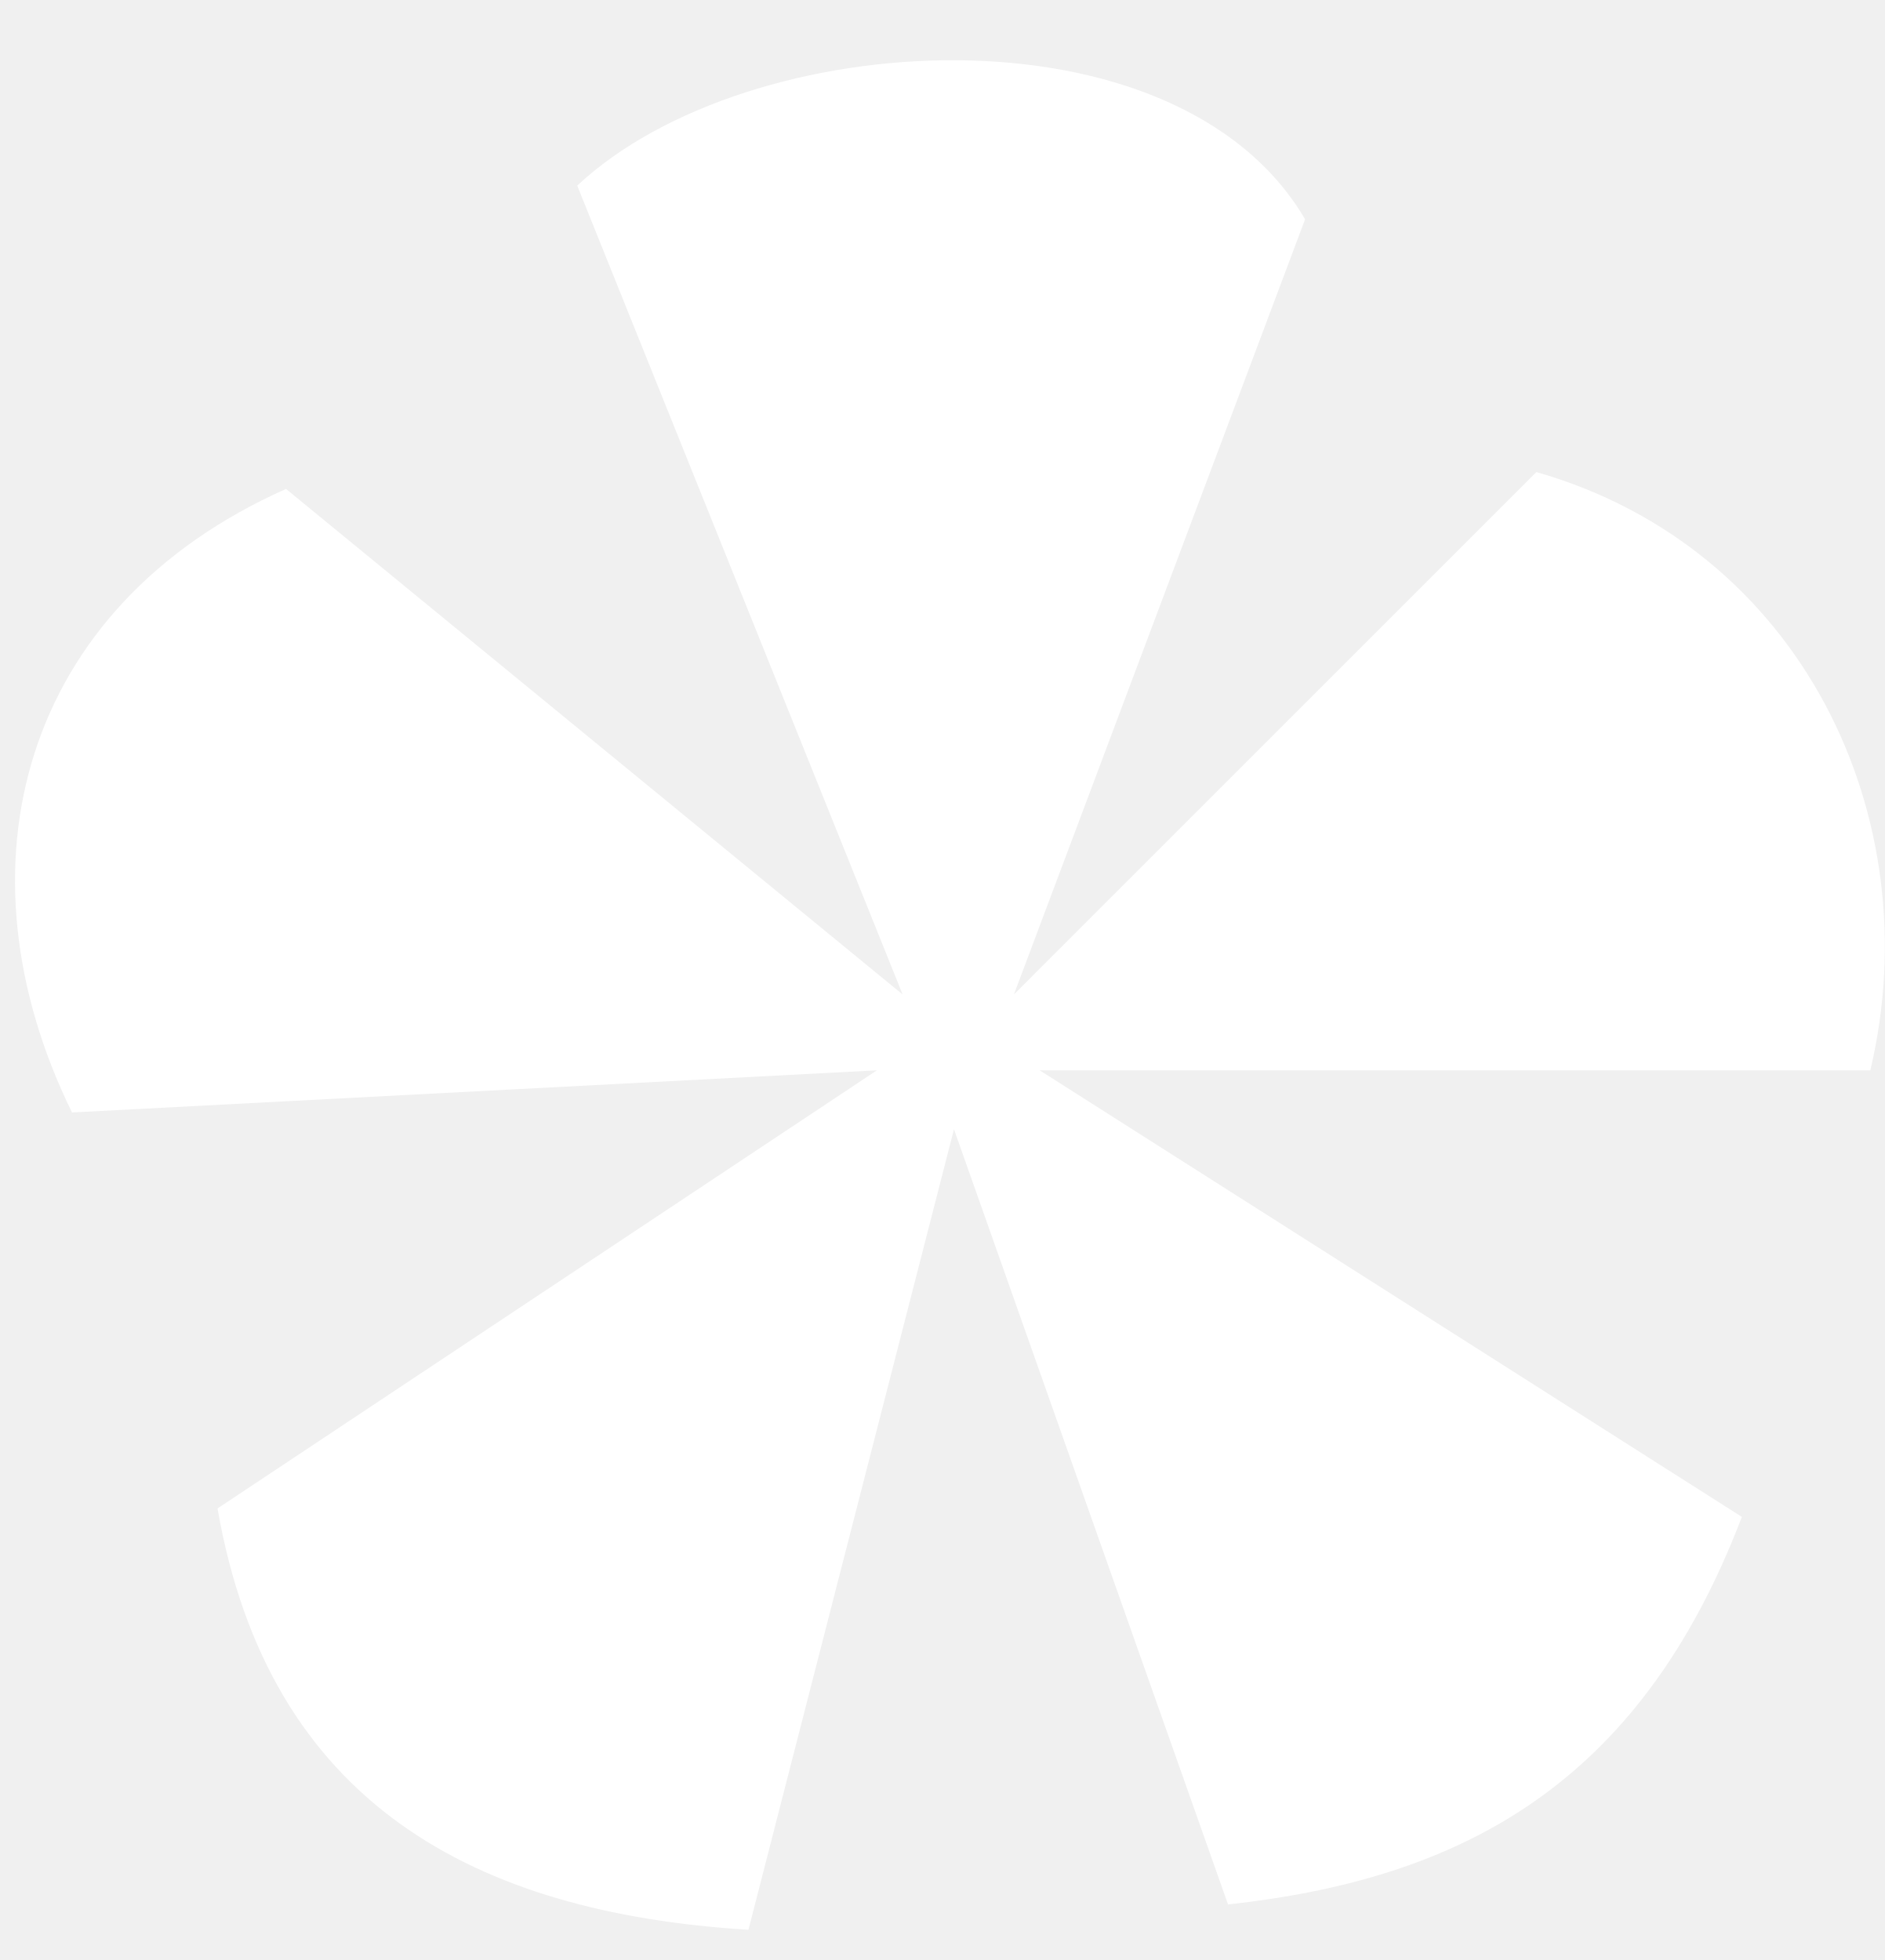
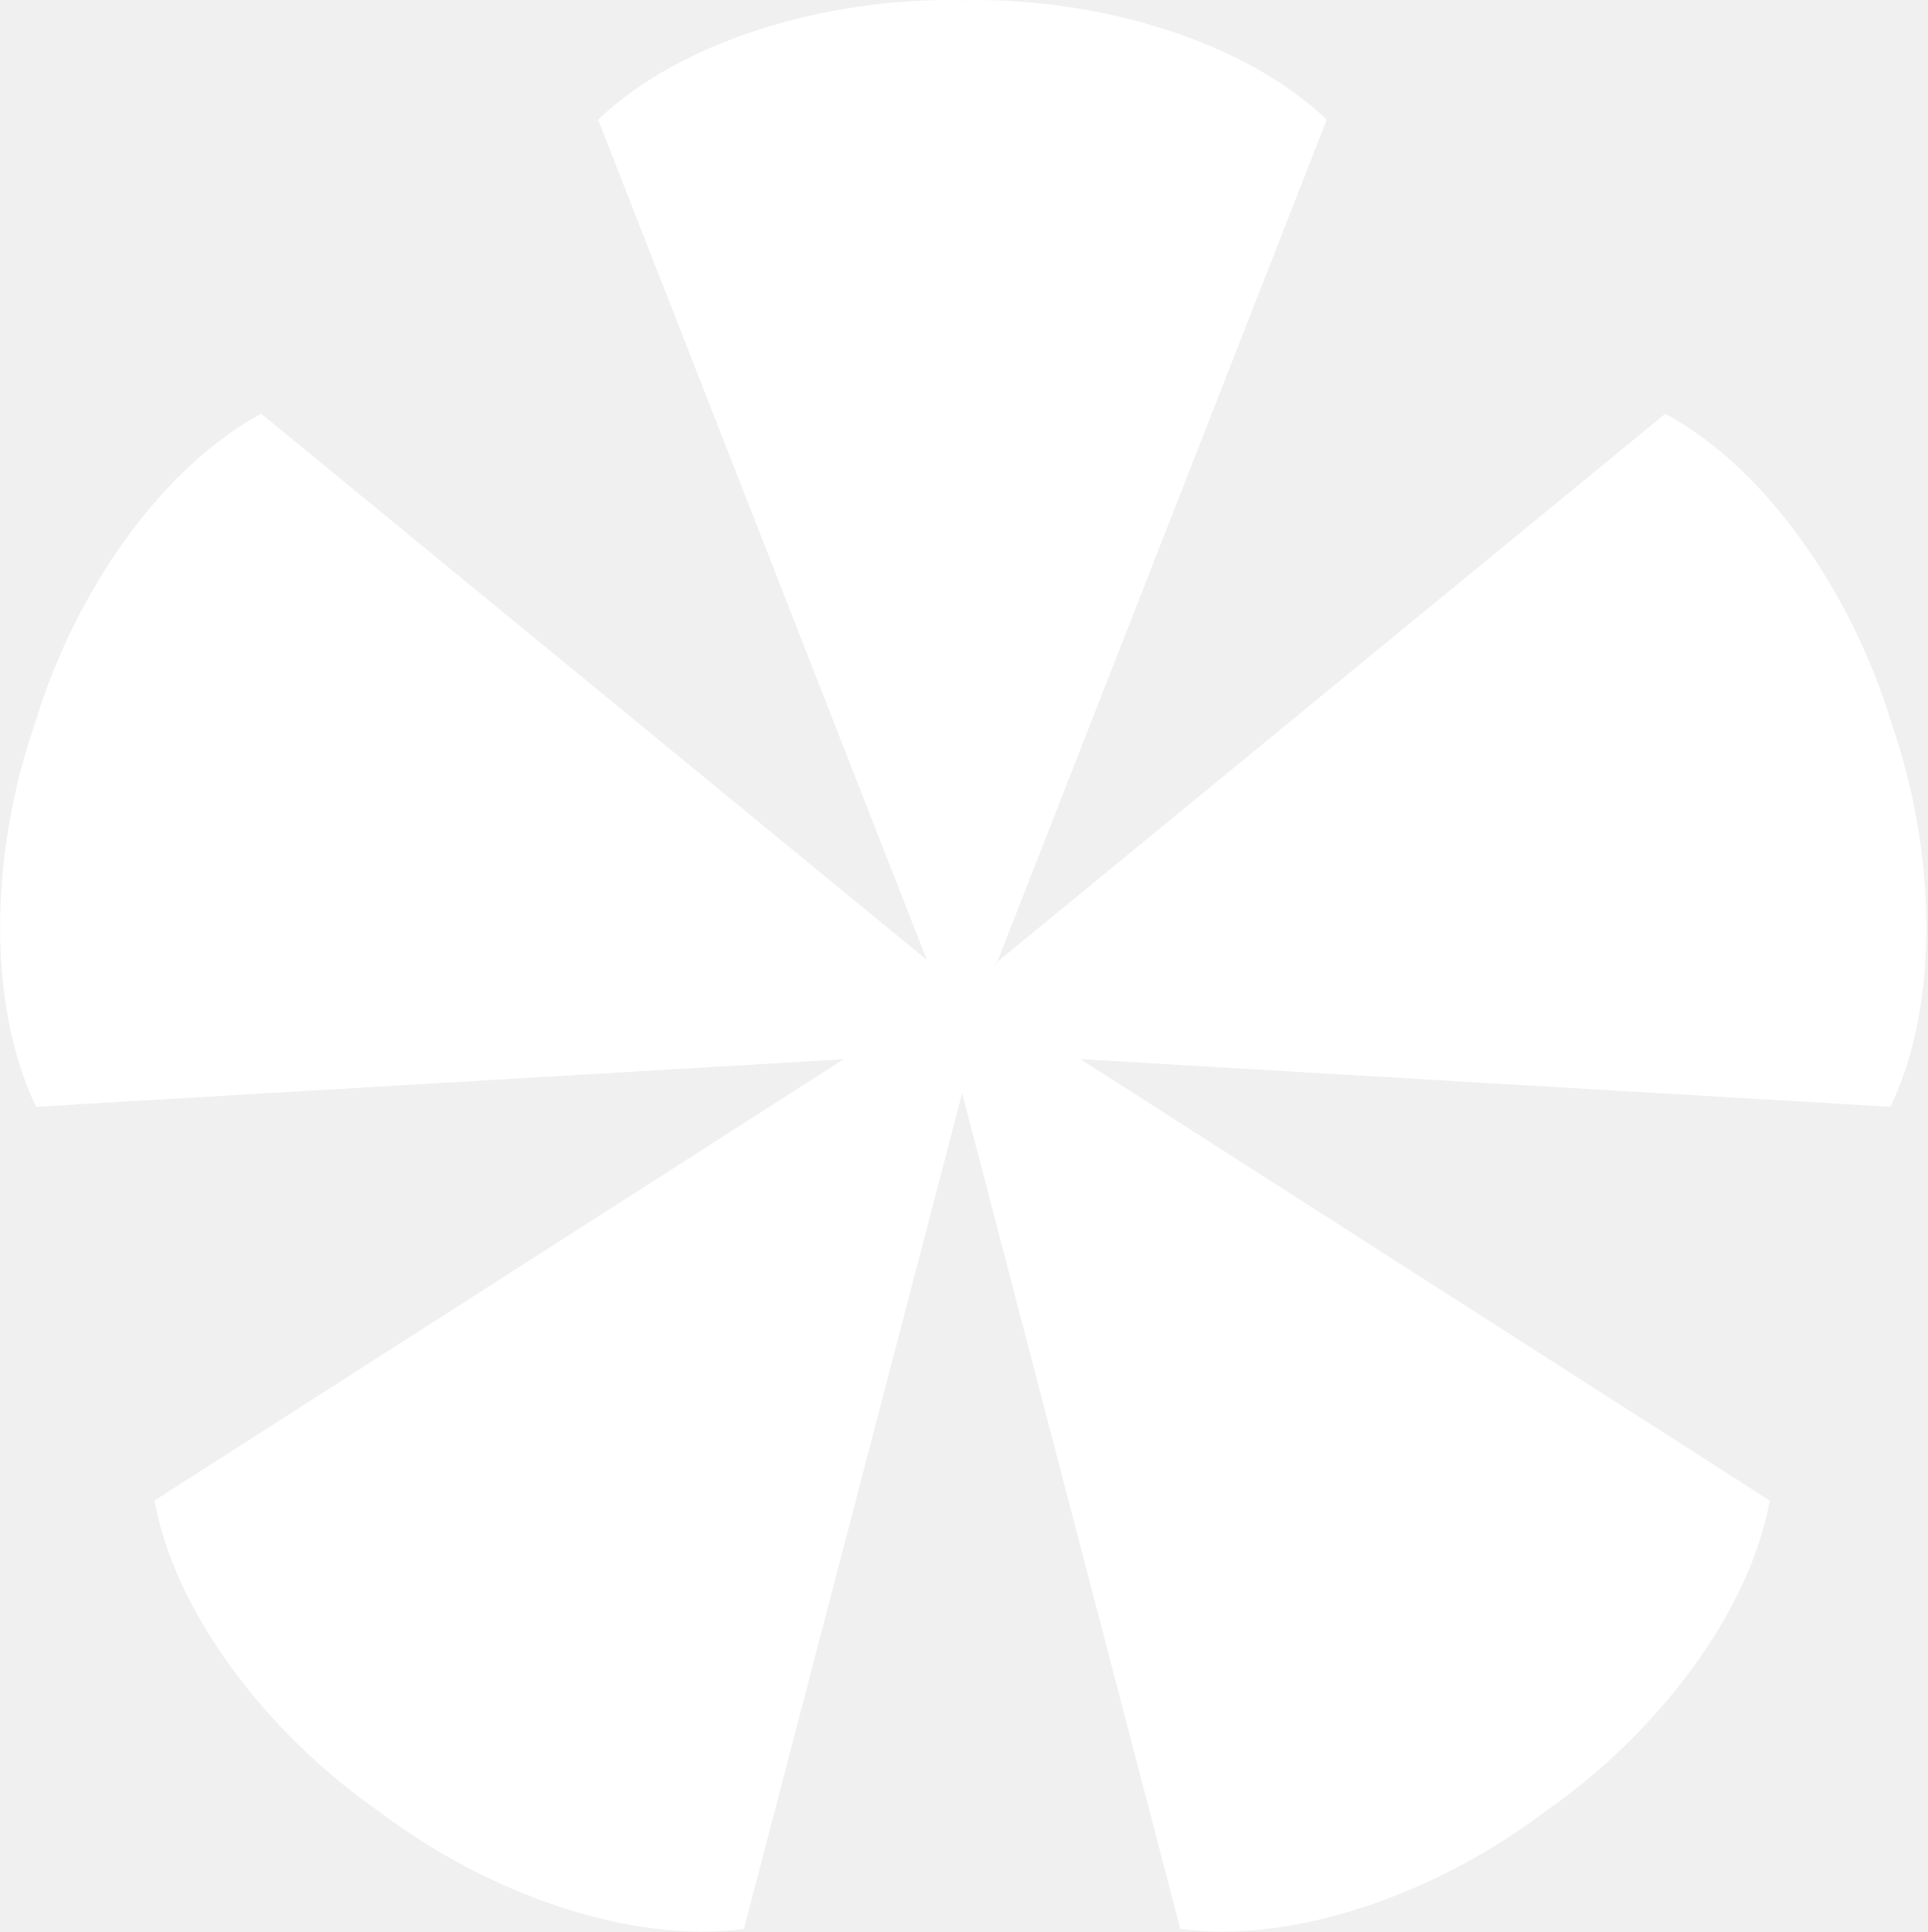
- <svg xmlns="http://www.w3.org/2000/svg" width="25" height="26" viewBox="0 0 25 26" fill="none">
-   <path d="M20.377 6.262C23.898 7.268 25.602 10.845 24.807 14.198H13.789L23.103 20.122C21.74 23.699 19.355 24.928 16.288 25.263L12.653 14.98L9.927 25.599C6.293 25.375 3.567 23.922 2.885 20.01L11.631 14.198L0.955 14.757C-0.636 11.515 0.273 8.05 3.794 6.486L11.972 13.192L7.656 2.462C9.927 0.338 15.607 0.003 17.31 2.909L13.448 13.192L20.377 6.262Z" fill="white" />
+ <svg xmlns="http://www.w3.org/2000/svg" width="100%" height="100%" viewBox="0 0 498 499" version="1.1" xml:space="preserve" style="fill-rule:evenodd;clip-rule:evenodd;stroke-linejoin:round;stroke-miterlimit:2;">
+   <g transform="matrix(1,0,0,1,-22277.3,-325.641)">
+     <g transform="matrix(1,0,0,1,20705.8,0)">
+       <g transform="matrix(1,0,0,1,2059.79,541.207)">
+         <path d="M0,70.293L-24.229,68.866L-209.237,57.976L-54.837,156.844L-31.164,172.003C-36.312,200.571 -59.72,231.817 -89.141,252.294C-117.709,273.946 -154.658,286.553 -183.416,282.625L-190.471,255.598L-237.944,73.78L-239.769,66.775L-241.601,73.78L-289.124,255.806L-296.129,282.625C-324.893,286.553 -361.843,273.946 -390.404,252.294C-419.825,231.817 -443.233,200.571 -448.387,172.003L-425.383,157.273L-270.371,58.014L-455.897,68.935L-478.964,70.293C-491.59,44.157 -491.021,5.116 -479.254,-28.745C-468.87,-63.055 -446.391,-94.97 -420.811,-108.695L-405.285,-95.962L-253.943,28.215L-248.884,32.364L-255.149,16.353L-322.36,-155.435L-333.792,-184.654C-312.835,-204.74 -275.531,-216.26 -239.694,-215.534C-203.855,-216.26 -166.552,-204.74 -145.595,-184.654L-157.027,-155.435L-224.238,16.353L-230.699,32.869L-230.984,33.103L-231.369,34.581L-230.699,32.869L-225.021,28.215L-74.361,-95.4L-58.153,-108.695C-32.573,-94.97 -10.093,-63.055 0.291,-28.745C12.058,5.116 12.626,44.157 0,70.293" style="fill:rgb(255,255,255);fill-rule:nonzero;" />
+       </g>
+     </g>
+   </g>
</svg>
